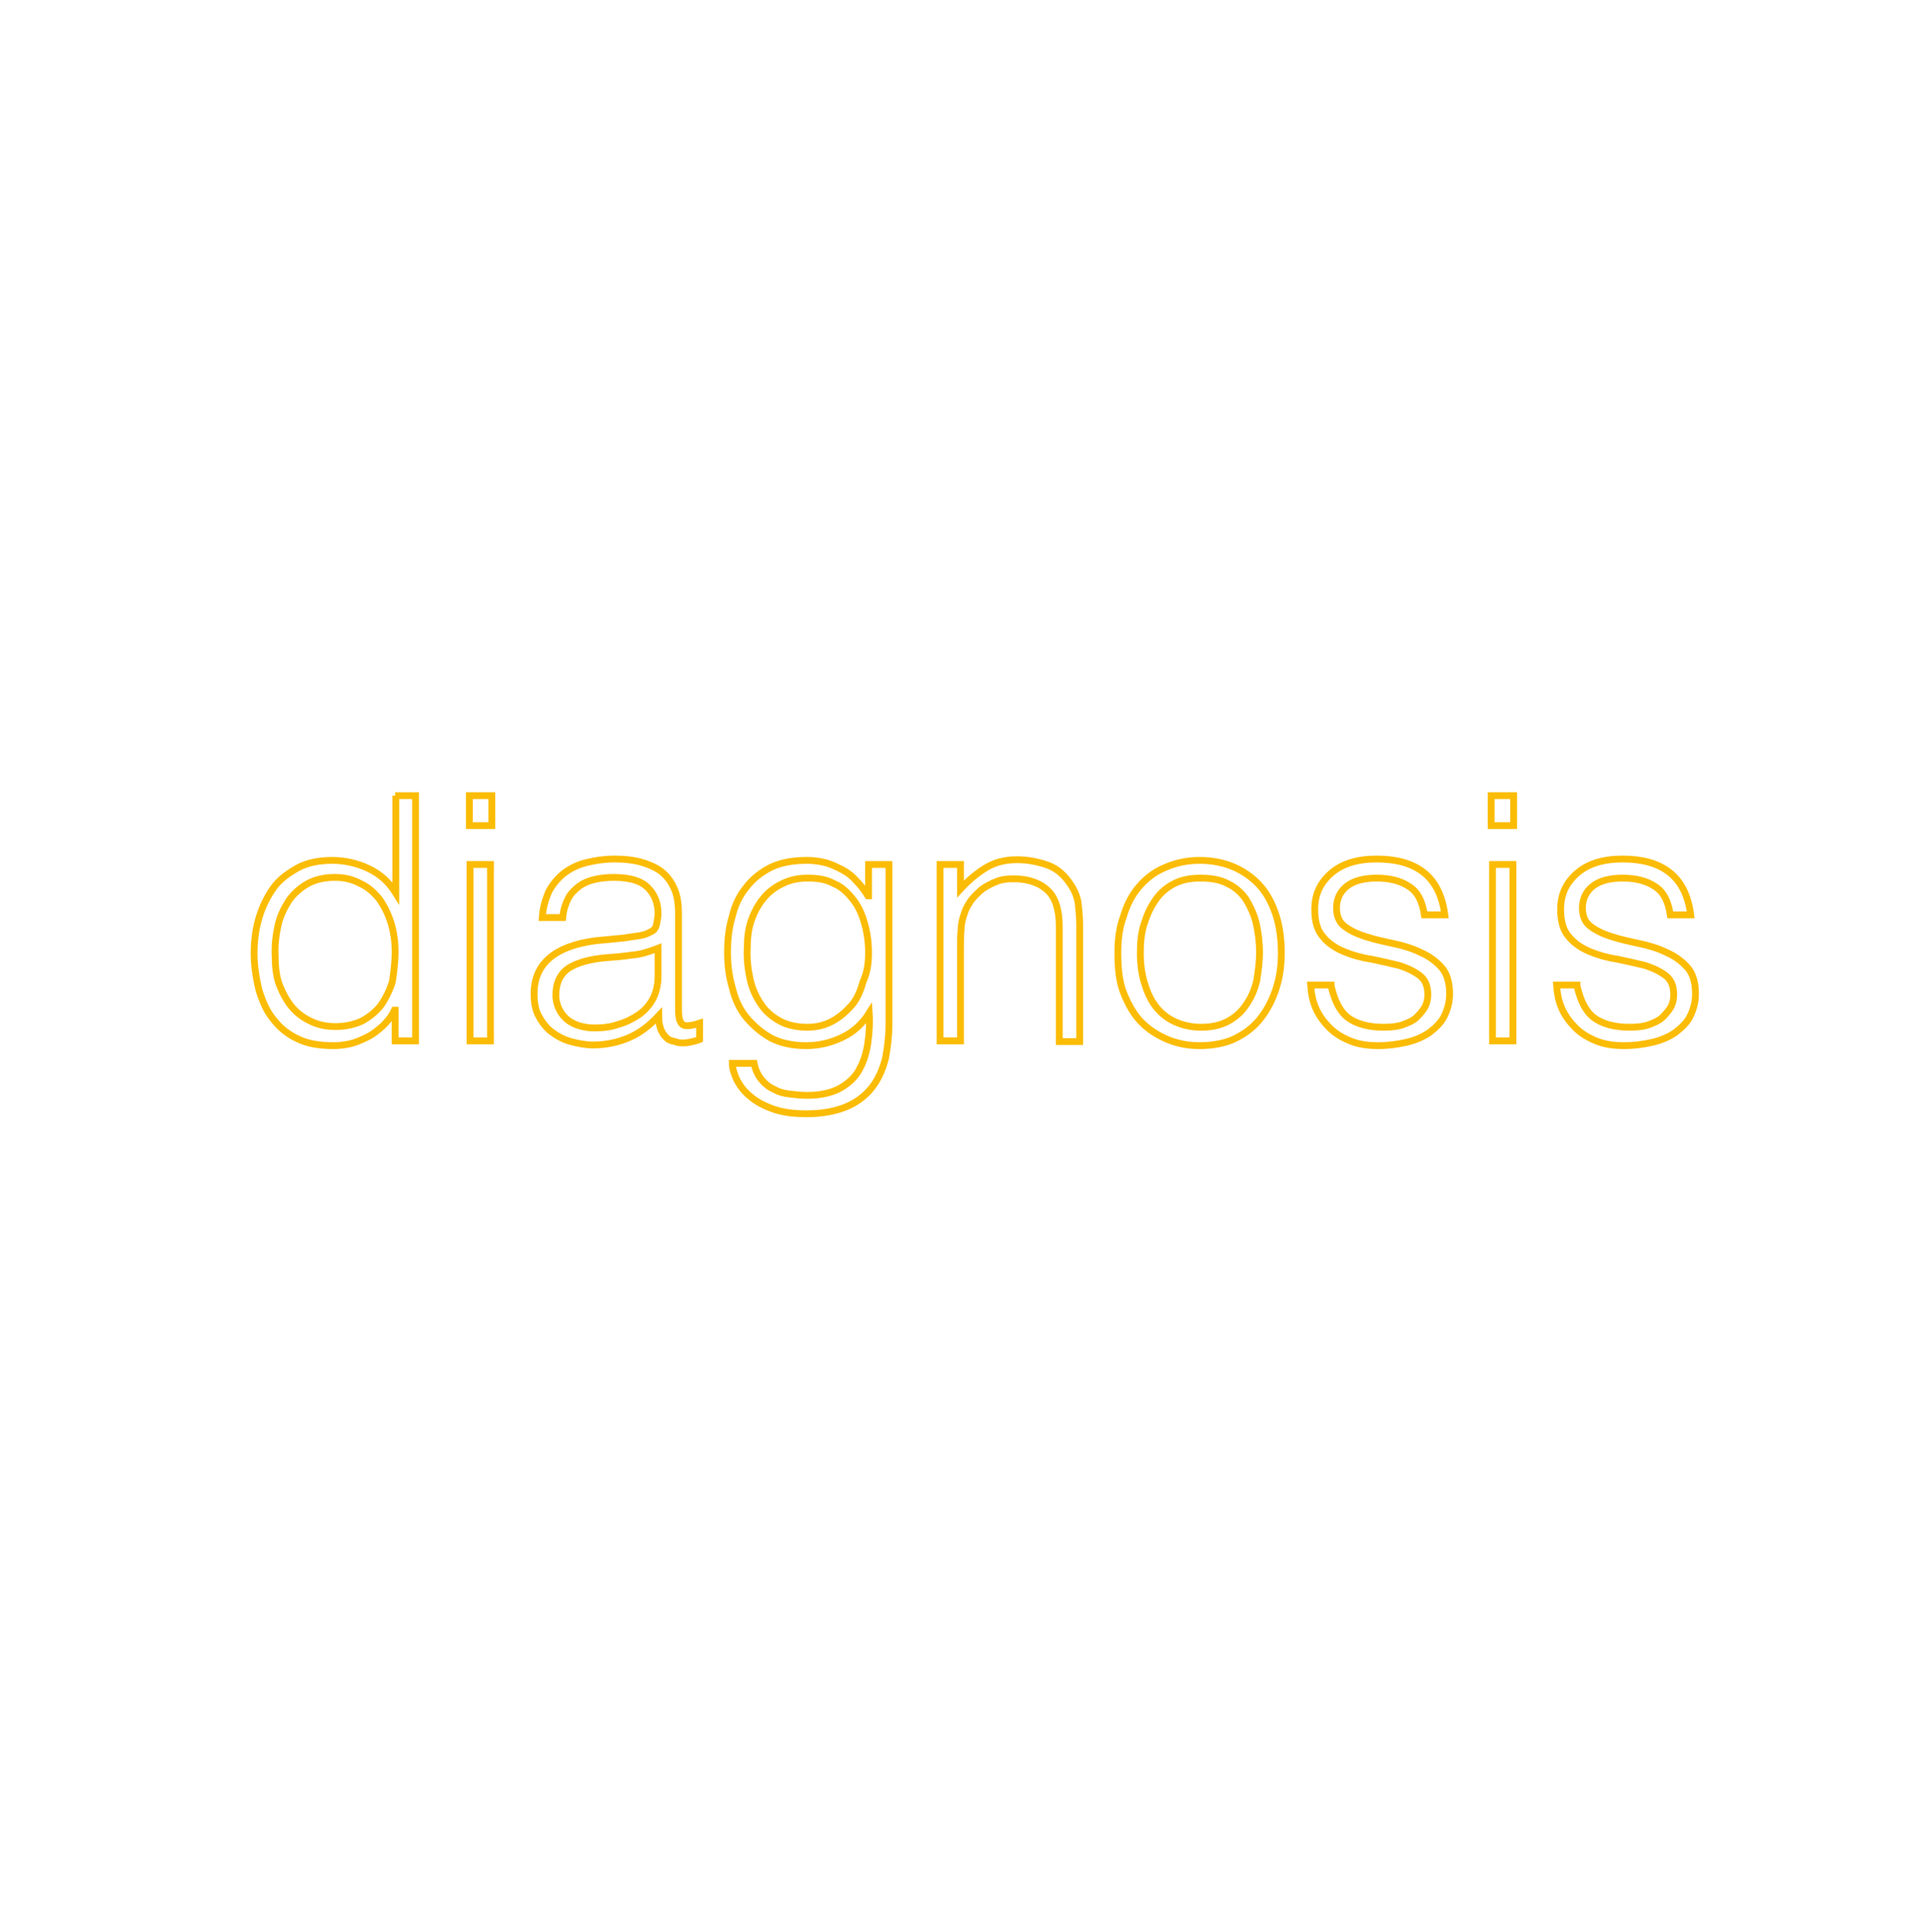
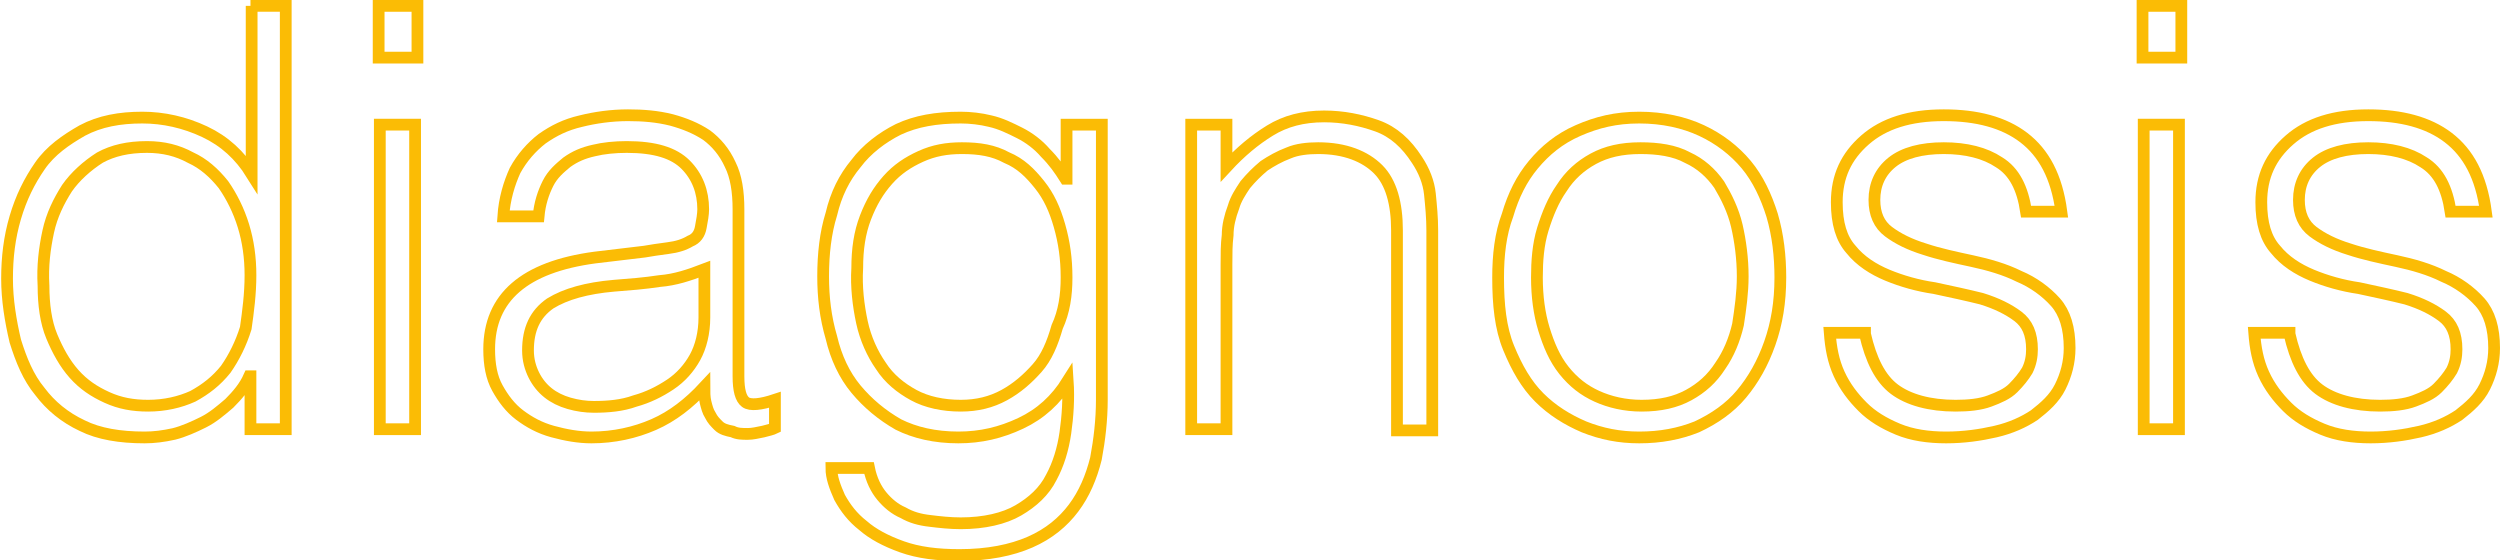
- <svg xmlns="http://www.w3.org/2000/svg" version="1.1" id="Laag_1" x="0px" y="0px" viewBox="0 0 283.5 283.5" style="enable-background:new 0 0 283.5 283.5;" xml:space="preserve">
+ <svg xmlns="http://www.w3.org/2000/svg" version="1.1" id="Laag_1" x="0px" y="0px" viewBox="0 0 212.6 47.6" style="enable-background:new 0 0 212.6 47.6;" xml:space="preserve">
  <style type="text/css">
	.st0{fill:none;stroke:#FBBC05;}
</style>
  <g>
-     <path class="st0" d="M58,116.8h3v36h-3v-4.5h-0.1c-0.4,0.9-1,1.6-1.7,2.3c-0.7,0.6-1.4,1.2-2.2,1.6c-0.8,0.4-1.7,0.8-2.5,1   c-0.9,0.2-1.7,0.3-2.5,0.3c-2.1,0-3.9-0.3-5.3-1c-1.5-0.7-2.7-1.7-3.6-2.9c-1-1.2-1.6-2.7-2.1-4.3c-0.4-1.7-0.7-3.5-0.7-5.3   c0-1.8,0.2-3.5,0.7-5.2s1.2-3.1,2.1-4.4s2.2-2.2,3.6-3c1.5-0.8,3.2-1.1,5.1-1.1c1.8,0,3.6,0.4,5.3,1.2c1.7,0.8,3,2,4,3.6V116.8z    M58,139.7c0-1.5-0.2-2.9-0.6-4.2c-0.4-1.3-1-2.5-1.7-3.5c-0.8-1-1.7-1.8-2.8-2.3c-1.1-0.6-2.3-0.9-3.7-0.9c-1.6,0-2.9,0.3-4,0.9   c-1.1,0.6-2.1,1.5-2.8,2.5c-0.7,1.1-1.3,2.3-1.6,3.7c-0.3,1.4-0.5,2.9-0.4,4.6c0,1.6,0.2,3.1,0.7,4.3s1.1,2.3,1.9,3.2   s1.7,1.5,2.8,2s2.2,0.7,3.5,0.7c1.4,0,2.7-0.3,3.8-0.8c1.1-0.6,2-1.3,2.8-2.3c0.7-1,1.3-2.2,1.7-3.5C57.8,142.8,58,141.3,58,139.7z   " />
-     <path class="st0" d="M68.9,121.2v-4.4h3.3v4.4H68.9z M69,152.8v-25.9h3v25.9H69z" />
-     <path class="st0" d="M91.6,137.7c0.6-0.1,1.2-0.2,2-0.3c0.8-0.1,1.4-0.3,1.9-0.6c0.5-0.2,0.8-0.6,0.9-1.2c0.1-0.5,0.2-1.1,0.2-1.5   c0-1.5-0.5-2.8-1.5-3.8c-1-1-2.6-1.5-5-1.5c-1,0-2,0.1-2.8,0.3c-0.9,0.2-1.6,0.5-2.3,1c-0.6,0.5-1.2,1-1.6,1.8   c-0.4,0.8-0.7,1.7-0.8,2.8h-3c0.1-1.5,0.5-2.8,1-3.9c0.6-1.1,1.4-2,2.3-2.7c1-0.7,2-1.2,3.3-1.5c1.2-0.3,2.6-0.5,4-0.5   c1.3,0,2.5,0.1,3.7,0.4c1.1,0.3,2.1,0.7,3,1.3c0.8,0.6,1.5,1.4,2,2.5c0.5,1,0.7,2.3,0.7,3.8v14.1c0,1.2,0.2,1.9,0.6,2.2   c0.4,0.3,1.3,0.2,2.5-0.2v2.4c-0.2,0.1-0.6,0.2-1,0.3c-0.5,0.1-0.9,0.2-1.3,0.2c-0.5,0-0.9,0-1.3-0.2c-0.5-0.1-0.9-0.2-1.2-0.5   s-0.5-0.5-0.7-0.9c-0.2-0.3-0.3-0.7-0.4-1.1c-0.1-0.4-0.1-0.9-0.1-1.3c-1.3,1.4-2.7,2.5-4.3,3.2c-1.6,0.7-3.4,1.1-5.3,1.1   c-1.1,0-2.2-0.2-3.3-0.5s-2-0.8-2.8-1.4c-0.8-0.6-1.4-1.4-1.9-2.3s-0.7-2-0.7-3.3c0-4.4,3-7,9-7.8L91.6,137.7z M96.6,139.2   c-1.3,0.5-2.5,0.9-3.8,1c-1.3,0.2-2.6,0.3-3.9,0.4c-2.3,0.2-4.1,0.7-5.4,1.5c-1.3,0.9-1.9,2.2-1.9,4c0,0.8,0.2,1.5,0.5,2.1   c0.3,0.6,0.7,1.1,1.2,1.5c0.5,0.4,1.1,0.7,1.8,0.9c0.7,0.2,1.4,0.3,2.1,0.3c1.2,0,2.4-0.1,3.5-0.5c1.1-0.3,2.1-0.8,3-1.4   c0.9-0.6,1.6-1.4,2.1-2.3s0.8-2.1,0.8-3.4V139.2z" />
-     <path class="st0" d="M127.5,126.9h3v23.4c0,1.7-0.2,3.4-0.5,5c-0.4,1.6-1,3-1.9,4.2c-0.9,1.2-2.1,2.2-3.7,2.9   c-1.6,0.7-3.6,1.1-6,1.1c-1.9,0-3.5-0.2-4.9-0.7c-1.4-0.5-2.5-1.1-3.3-1.8c-0.9-0.7-1.5-1.5-2-2.4c-0.4-0.9-0.7-1.7-0.7-2.5h3.2   c0.2,1,0.6,1.8,1.1,2.4c0.5,0.6,1.1,1.1,1.8,1.4c0.7,0.4,1.4,0.6,2.3,0.7c0.8,0.1,1.7,0.2,2.6,0.2c2,0,3.7-0.4,4.9-1.1   c1.2-0.7,2.2-1.6,2.8-2.8c0.6-1.1,1-2.4,1.2-3.8c0.2-1.4,0.3-2.9,0.2-4.4c-1,1.6-2.3,2.8-4,3.6c-1.7,0.8-3.4,1.2-5.3,1.2   c-2,0-3.7-0.4-5.1-1.1c-1.4-0.8-2.6-1.8-3.6-3s-1.7-2.7-2.1-4.4c-0.5-1.7-0.7-3.4-0.7-5.2c0-1.9,0.2-3.7,0.7-5.3   c0.4-1.7,1.1-3.1,2.1-4.3c0.9-1.2,2.2-2.2,3.6-2.9c1.5-0.7,3.2-1,5.3-1c0.8,0,1.7,0.1,2.5,0.3c0.9,0.2,1.7,0.6,2.5,1   c0.8,0.4,1.6,1,2.2,1.7c0.7,0.7,1.2,1.4,1.7,2.2h0.1V126.9z M127.5,139.9c0-1.6-0.2-3-0.6-4.4c-0.4-1.4-0.9-2.5-1.7-3.5   s-1.6-1.8-2.8-2.3c-1.1-0.6-2.3-0.8-3.8-0.8c-1.3,0-2.4,0.2-3.5,0.7s-2,1.1-2.8,2c-0.8,0.9-1.4,1.9-1.9,3.2s-0.7,2.7-0.7,4.3   c-0.1,1.6,0.1,3.2,0.4,4.6c0.3,1.4,0.9,2.7,1.6,3.7c0.7,1.1,1.7,1.9,2.8,2.5c1.1,0.6,2.5,0.9,4,0.9c1.4,0,2.6-0.3,3.7-0.9   c1.1-0.6,2-1.4,2.8-2.3s1.3-2.1,1.7-3.5C127.3,142.8,127.5,141.4,127.5,139.9z" />
-     <path class="st0" d="M141,152.8h-3v-25.9h3v3.6c1.2-1.3,2.4-2.3,3.7-3.1c1.3-0.8,2.8-1.2,4.6-1.2c1.6,0,3.1,0.3,4.5,0.8   c1.4,0.5,2.5,1.5,3.4,2.9c0.6,0.9,1,1.9,1.1,2.9c0.1,1,0.2,2,0.2,3.1v17h-3v-16.9c0-2.3-0.5-4.1-1.6-5.2s-2.8-1.8-5.1-1.8   c-0.9,0-1.8,0.1-2.5,0.4c-0.8,0.3-1.5,0.7-2.1,1.1c-0.6,0.5-1.1,1-1.6,1.6c-0.4,0.6-0.8,1.2-1,1.9c-0.3,0.8-0.5,1.6-0.5,2.4   c-0.1,0.8-0.1,1.6-0.1,2.5V152.8z" />
-     <path class="st0" d="M176.1,153.5c-1.7,0-3.2-0.3-4.7-0.9c-1.4-0.6-2.7-1.4-3.8-2.5c-1.1-1.1-1.9-2.5-2.6-4.2s-0.9-3.7-0.9-6   c0-1.9,0.2-3.7,0.8-5.3c0.5-1.7,1.2-3.1,2.2-4.3s2.2-2.2,3.8-2.9s3.2-1.1,5.2-1.1c2,0,3.8,0.4,5.3,1.1s2.8,1.7,3.8,2.9   c1,1.2,1.7,2.7,2.2,4.3c0.5,1.7,0.7,3.5,0.7,5.3c0,2.1-0.3,3.9-0.9,5.6c-0.6,1.7-1.4,3.1-2.4,4.3s-2.3,2.1-3.8,2.8   C179.6,153.2,177.9,153.5,176.1,153.5z M184.9,139.8c0-1.5-0.2-3-0.5-4.3c-0.3-1.3-0.9-2.5-1.5-3.5c-0.7-1-1.6-1.8-2.7-2.3   c-1.1-0.6-2.5-0.8-4-0.8c-1.6,0-2.9,0.3-4,0.9c-1.1,0.6-2,1.4-2.7,2.5c-0.7,1-1.2,2.2-1.6,3.5s-0.5,2.7-0.5,4.1   c0,1.6,0.2,3.1,0.6,4.4c0.4,1.3,0.9,2.5,1.7,3.5s1.7,1.7,2.8,2.2c1.1,0.5,2.4,0.8,3.8,0.8c1.6,0,2.9-0.3,4-0.9   c1.1-0.6,2-1.4,2.7-2.5c0.7-1,1.2-2.2,1.5-3.5C184.7,142.6,184.9,141.2,184.9,139.8z" />
-     <path class="st0" d="M195.4,144.7c0.5,2.2,1.3,3.8,2.5,4.7c1.2,0.9,3,1.4,5.2,1.4c1.1,0,2.1-0.1,2.9-0.4s1.5-0.6,2-1.1   s0.9-1,1.2-1.5c0.3-0.6,0.4-1.2,0.4-1.8c0-1.3-0.4-2.2-1.2-2.8c-0.8-0.6-1.8-1.1-3.1-1.5c-1.2-0.3-2.6-0.6-4-0.9   c-1.4-0.2-2.8-0.6-4-1.1c-1.2-0.5-2.3-1.2-3.1-2.2c-0.8-0.9-1.2-2.2-1.2-4c0-2.2,0.8-3.9,2.4-5.3c1.6-1.4,3.8-2.1,6.7-2.1   c2.8,0,5.1,0.6,6.8,1.9s2.8,3.3,3.2,6.3h-3c-0.3-2-1-3.4-2.3-4.2c-1.2-0.8-2.8-1.2-4.7-1.2c-1.9,0-3.4,0.4-4.4,1.2   c-1,0.8-1.5,1.9-1.5,3.2c0,1.2,0.4,2.1,1.2,2.7c0.8,0.6,1.8,1.1,3.1,1.5c1.2,0.4,2.6,0.7,4,1c1.4,0.3,2.8,0.7,4,1.3   c1.2,0.5,2.3,1.3,3.1,2.2c0.8,0.9,1.2,2.2,1.2,3.9c0,1.2-0.3,2.3-0.8,3.3c-0.5,1-1.3,1.7-2.2,2.4c-0.9,0.6-2,1.1-3.3,1.4   s-2.7,0.5-4.2,0.5c-1.5,0-2.9-0.2-4.1-0.7c-1.2-0.5-2.2-1.1-3-1.9s-1.5-1.7-2-2.8s-0.7-2.2-0.8-3.5H195.4z" />
-     <path class="st0" d="M218.9,121.2v-4.4h3.3v4.4H218.9z M219.1,152.8v-25.9h3v25.9H219.1z" />
-     <path class="st0" d="M231.5,144.7c0.5,2.2,1.3,3.8,2.5,4.7c1.2,0.9,3,1.4,5.2,1.4c1.1,0,2.1-0.1,2.9-0.4s1.5-0.6,2-1.1   s0.9-1,1.2-1.5c0.3-0.6,0.4-1.2,0.4-1.8c0-1.3-0.4-2.2-1.2-2.8c-0.8-0.6-1.8-1.1-3.1-1.5c-1.2-0.3-2.6-0.6-4-0.9   c-1.4-0.2-2.8-0.6-4-1.1c-1.2-0.5-2.3-1.2-3.1-2.2c-0.8-0.9-1.2-2.2-1.2-4c0-2.2,0.8-3.9,2.4-5.3c1.6-1.4,3.8-2.1,6.7-2.1   c2.8,0,5.1,0.6,6.8,1.9s2.8,3.3,3.2,6.3h-3c-0.3-2-1-3.4-2.3-4.2c-1.2-0.8-2.8-1.2-4.7-1.2c-1.9,0-3.4,0.4-4.4,1.2   c-1,0.8-1.5,1.9-1.5,3.2c0,1.2,0.4,2.1,1.2,2.7c0.8,0.6,1.8,1.1,3.1,1.5c1.2,0.4,2.6,0.7,4,1c1.4,0.3,2.8,0.7,4,1.3   c1.2,0.5,2.3,1.3,3.1,2.2c0.8,0.9,1.2,2.2,1.2,3.9c0,1.2-0.3,2.3-0.8,3.3c-0.5,1-1.3,1.7-2.2,2.4c-0.9,0.6-2,1.1-3.3,1.4   s-2.7,0.5-4.2,0.5c-1.5,0-2.9-0.2-4.1-0.7c-1.2-0.5-2.2-1.1-3-1.9s-1.5-1.7-2-2.8s-0.7-2.2-0.8-3.5H231.5z" />
+     <path class="st0" d="M21.3,0.5h3v36h-3v-4.5h-0.1c-0.4,0.9-1,1.6-1.7,2.3c-0.7,0.6-1.4,1.2-2.2,1.6c-0.8,0.4-1.7,0.8-2.5,1   c-0.9,0.2-1.7,0.3-2.5,0.3c-2.1,0-3.9-0.3-5.3-1c-1.5-0.7-2.7-1.7-3.6-2.9c-1-1.2-1.6-2.7-2.1-4.3c-0.4-1.7-0.7-3.5-0.7-5.3   c0-1.8,0.2-3.5,0.7-5.2s1.2-3.1,2.1-4.4s2.2-2.2,3.6-3c1.5-0.8,3.2-1.1,5.1-1.1c1.8,0,3.6,0.4,5.3,1.2c1.7,0.8,3,2,4,3.6V0.5z    M21.3,23.4c0-1.5-0.2-2.9-0.6-4.2c-0.4-1.3-1-2.5-1.7-3.5c-0.8-1-1.7-1.8-2.8-2.3c-1.1-0.6-2.3-0.9-3.7-0.9c-1.6,0-2.9,0.3-4,0.9   C7.4,14.1,6.4,15,5.7,16c-0.7,1.1-1.3,2.3-1.6,3.7c-0.3,1.4-0.5,2.9-0.4,4.6c0,1.6,0.2,3.1,0.7,4.3s1.1,2.3,1.9,3.2s1.7,1.5,2.8,2   s2.2,0.7,3.5,0.7c1.4,0,2.7-0.3,3.8-0.8c1.1-0.6,2-1.3,2.8-2.3c0.7-1,1.3-2.2,1.7-3.5C21.1,26.5,21.3,25,21.3,23.4z" />
+     <path class="st0" d="M32.2,4.9V0.5h3.3v4.4H32.2z M32.3,36.5V10.6h3v25.9H32.3z" />
+     <path class="st0" d="M54.8,21.4c0.6-0.1,1.2-0.2,2-0.3c0.8-0.1,1.4-0.3,1.9-0.6c0.5-0.2,0.8-0.6,0.9-1.2c0.1-0.5,0.2-1.1,0.2-1.5   c0-1.5-0.5-2.8-1.5-3.8c-1-1-2.6-1.5-5-1.5c-1,0-2,0.1-2.8,0.3c-0.9,0.2-1.6,0.5-2.3,1c-0.6,0.5-1.2,1-1.6,1.8   c-0.4,0.8-0.7,1.7-0.8,2.8h-3c0.1-1.5,0.5-2.8,1-3.9c0.6-1.1,1.4-2,2.3-2.7c1-0.7,2-1.2,3.3-1.5c1.2-0.3,2.6-0.5,4-0.5   c1.3,0,2.5,0.1,3.7,0.4c1.1,0.3,2.1,0.7,3,1.3c0.8,0.6,1.5,1.4,2,2.5c0.5,1,0.7,2.3,0.7,3.8V32c0,1.2,0.2,1.9,0.6,2.2   c0.4,0.3,1.3,0.2,2.5-0.2v2.4c-0.2,0.1-0.6,0.2-1,0.3c-0.5,0.1-0.9,0.2-1.3,0.2c-0.5,0-0.9,0-1.3-0.2c-0.5-0.1-0.9-0.2-1.2-0.5   s-0.5-0.5-0.7-0.9c-0.2-0.3-0.3-0.7-0.4-1.1c-0.1-0.4-0.1-0.9-0.1-1.3c-1.3,1.4-2.7,2.5-4.3,3.2c-1.6,0.7-3.4,1.1-5.3,1.1   c-1.1,0-2.2-0.2-3.3-0.5s-2-0.8-2.8-1.4c-0.8-0.6-1.4-1.4-1.9-2.3s-0.7-2-0.7-3.3c0-4.4,3-7,9-7.8L54.8,21.4z M59.9,22.9   c-1.3,0.5-2.5,0.9-3.8,1c-1.3,0.2-2.6,0.3-3.9,0.4c-2.3,0.2-4.1,0.7-5.4,1.5c-1.3,0.9-1.9,2.2-1.9,4c0,0.8,0.2,1.5,0.5,2.1   c0.3,0.6,0.7,1.1,1.2,1.5c0.5,0.4,1.1,0.7,1.8,0.9c0.7,0.2,1.4,0.3,2.1,0.3c1.2,0,2.4-0.1,3.5-0.5c1.1-0.3,2.1-0.8,3-1.4   c0.9-0.6,1.6-1.4,2.1-2.3s0.8-2.1,0.8-3.4V22.9z" />
+     <path class="st0" d="M90.7,10.6h3V34c0,1.7-0.2,3.4-0.5,5c-0.4,1.6-1,3-1.9,4.2c-0.9,1.2-2.1,2.2-3.7,2.9c-1.6,0.7-3.6,1.1-6,1.1   c-1.9,0-3.5-0.2-4.9-0.7c-1.4-0.5-2.5-1.1-3.3-1.8c-0.9-0.7-1.5-1.5-2-2.4c-0.4-0.9-0.7-1.7-0.7-2.5h3.2c0.2,1,0.6,1.8,1.1,2.4   c0.5,0.6,1.1,1.1,1.8,1.4c0.7,0.4,1.4,0.6,2.3,0.7c0.8,0.1,1.7,0.2,2.6,0.2c2,0,3.7-0.4,4.9-1.1c1.2-0.7,2.2-1.6,2.8-2.8   c0.6-1.1,1-2.4,1.2-3.8c0.2-1.4,0.3-2.9,0.2-4.4c-1,1.6-2.3,2.8-4,3.6c-1.7,0.8-3.4,1.2-5.3,1.2c-2,0-3.7-0.4-5.1-1.1   c-1.4-0.8-2.6-1.8-3.6-3s-1.7-2.7-2.1-4.4c-0.5-1.7-0.7-3.4-0.7-5.2c0-1.9,0.2-3.7,0.7-5.3c0.4-1.7,1.1-3.1,2.1-4.3   c0.9-1.2,2.2-2.2,3.6-2.9c1.5-0.7,3.2-1,5.3-1c0.8,0,1.7,0.1,2.5,0.3c0.9,0.2,1.7,0.6,2.5,1c0.8,0.4,1.6,1,2.2,1.7   c0.7,0.7,1.2,1.4,1.7,2.2h0.1V10.6z M90.7,23.6c0-1.6-0.2-3-0.6-4.4c-0.4-1.4-0.9-2.5-1.7-3.5s-1.6-1.8-2.8-2.3   c-1.1-0.6-2.3-0.8-3.8-0.8c-1.3,0-2.4,0.2-3.5,0.7s-2,1.1-2.8,2c-0.8,0.9-1.4,1.9-1.9,3.2s-0.7,2.7-0.7,4.3   c-0.1,1.6,0.1,3.2,0.4,4.6c0.3,1.4,0.9,2.7,1.6,3.7c0.7,1.1,1.7,1.9,2.8,2.5c1.1,0.6,2.5,0.9,4,0.9c1.4,0,2.6-0.3,3.7-0.9   c1.1-0.6,2-1.4,2.8-2.3s1.3-2.1,1.7-3.5C90.5,26.5,90.7,25.1,90.7,23.6z" />
+     <path class="st0" d="M104.3,36.5h-3V10.6h3v3.6c1.2-1.3,2.4-2.3,3.7-3.1c1.3-0.8,2.8-1.2,4.6-1.2c1.6,0,3.1,0.3,4.5,0.8   c1.4,0.5,2.5,1.5,3.4,2.9c0.6,0.9,1,1.9,1.1,2.9c0.1,1,0.2,2,0.2,3.1v17h-3V19.6c0-2.3-0.5-4.1-1.6-5.2s-2.8-1.8-5.1-1.8   c-0.9,0-1.8,0.1-2.5,0.4c-0.8,0.3-1.5,0.7-2.1,1.1c-0.6,0.5-1.1,1-1.6,1.6c-0.4,0.6-0.8,1.2-1,1.9c-0.3,0.8-0.5,1.6-0.5,2.4   c-0.1,0.8-0.1,1.6-0.1,2.5V36.5z" />
+     <path class="st0" d="M139.4,37.2c-1.7,0-3.2-0.3-4.7-0.9c-1.4-0.6-2.7-1.4-3.8-2.5c-1.1-1.1-1.9-2.5-2.6-4.2s-0.9-3.7-0.9-6   c0-1.9,0.2-3.7,0.8-5.3c0.5-1.7,1.2-3.1,2.2-4.3s2.2-2.2,3.8-2.9s3.2-1.1,5.2-1.1c2,0,3.8,0.4,5.3,1.1s2.8,1.7,3.8,2.9   c1,1.2,1.7,2.7,2.2,4.3c0.5,1.7,0.7,3.5,0.7,5.3c0,2.1-0.3,3.9-0.9,5.6c-0.6,1.7-1.4,3.1-2.4,4.3s-2.3,2.1-3.8,2.8   C142.8,36.9,141.2,37.2,139.4,37.2z M148.2,23.5c0-1.5-0.2-3-0.5-4.3c-0.3-1.3-0.9-2.5-1.5-3.5c-0.7-1-1.6-1.8-2.7-2.3   c-1.1-0.6-2.5-0.8-4-0.8c-1.6,0-2.9,0.3-4,0.9c-1.1,0.6-2,1.4-2.7,2.5c-0.7,1-1.2,2.2-1.6,3.5s-0.5,2.7-0.5,4.1   c0,1.6,0.2,3.1,0.6,4.4c0.4,1.3,0.9,2.5,1.7,3.5s1.7,1.7,2.8,2.2c1.1,0.5,2.4,0.8,3.8,0.8c1.6,0,2.9-0.3,4-0.9   c1.1-0.6,2-1.4,2.7-2.5c0.7-1,1.2-2.2,1.5-3.5C148,26.3,148.2,24.9,148.2,23.5z" />
+     <path class="st0" d="M158.6,28.4c0.5,2.2,1.3,3.8,2.5,4.7c1.2,0.9,3,1.4,5.2,1.4c1.1,0,2.1-0.1,2.9-0.4s1.5-0.6,2-1.1   s0.9-1,1.2-1.5c0.3-0.6,0.4-1.2,0.4-1.8c0-1.3-0.4-2.2-1.2-2.8c-0.8-0.6-1.8-1.1-3.1-1.5c-1.2-0.3-2.6-0.6-4-0.9   c-1.4-0.2-2.8-0.6-4-1.1c-1.2-0.5-2.3-1.2-3.1-2.2c-0.8-0.9-1.2-2.2-1.2-4c0-2.2,0.8-3.9,2.4-5.3c1.6-1.4,3.8-2.1,6.7-2.1   c2.8,0,5.1,0.6,6.8,1.9s2.8,3.3,3.2,6.3h-3c-0.3-2-1-3.4-2.3-4.2c-1.2-0.8-2.8-1.2-4.7-1.2c-1.9,0-3.4,0.4-4.4,1.2   c-1,0.8-1.5,1.9-1.5,3.2c0,1.2,0.4,2.1,1.2,2.7c0.8,0.6,1.8,1.1,3.1,1.5c1.2,0.4,2.6,0.7,4,1c1.4,0.3,2.8,0.7,4,1.3   c1.2,0.5,2.3,1.3,3.1,2.2c0.8,0.9,1.2,2.2,1.2,3.9c0,1.2-0.3,2.3-0.8,3.3c-0.5,1-1.3,1.7-2.2,2.4c-0.9,0.6-2,1.1-3.3,1.4   s-2.7,0.5-4.2,0.5c-1.5,0-2.9-0.2-4.1-0.7c-1.2-0.5-2.2-1.1-3-1.9s-1.5-1.7-2-2.8s-0.7-2.2-0.8-3.5H158.6z" />
+     <path class="st0" d="M182.2,4.9V0.5h3.3v4.4H182.2z M182.3,36.5V10.6h3v25.9H182.3z" />
+     <path class="st0" d="M194.7,28.4c0.5,2.2,1.3,3.8,2.5,4.7c1.2,0.9,3,1.4,5.2,1.4c1.1,0,2.1-0.1,2.9-0.4s1.5-0.6,2-1.1   s0.9-1,1.2-1.5c0.3-0.6,0.4-1.2,0.4-1.8c0-1.3-0.4-2.2-1.2-2.8c-0.8-0.6-1.8-1.1-3.1-1.5c-1.2-0.3-2.6-0.6-4-0.9   c-1.4-0.2-2.8-0.6-4-1.1c-1.2-0.5-2.3-1.2-3.1-2.2c-0.8-0.9-1.2-2.2-1.2-4c0-2.2,0.8-3.9,2.4-5.3c1.6-1.4,3.8-2.1,6.7-2.1   c2.8,0,5.1,0.6,6.8,1.9s2.8,3.3,3.2,6.3h-3c-0.3-2-1-3.4-2.3-4.2c-1.2-0.8-2.8-1.2-4.7-1.2c-1.9,0-3.4,0.4-4.4,1.2   c-1,0.8-1.5,1.9-1.5,3.2c0,1.2,0.4,2.1,1.2,2.7c0.8,0.6,1.8,1.1,3.1,1.5c1.2,0.4,2.6,0.7,4,1c1.4,0.3,2.8,0.7,4,1.3   c1.2,0.5,2.3,1.3,3.1,2.2c0.8,0.9,1.2,2.2,1.2,3.9c0,1.2-0.3,2.3-0.8,3.3c-0.5,1-1.3,1.7-2.2,2.4c-0.9,0.6-2,1.1-3.3,1.4   s-2.7,0.5-4.2,0.5c-1.5,0-2.9-0.2-4.1-0.7c-1.2-0.5-2.2-1.1-3-1.9s-1.5-1.7-2-2.8s-0.7-2.2-0.8-3.5H194.7z" />
  </g>
</svg>
